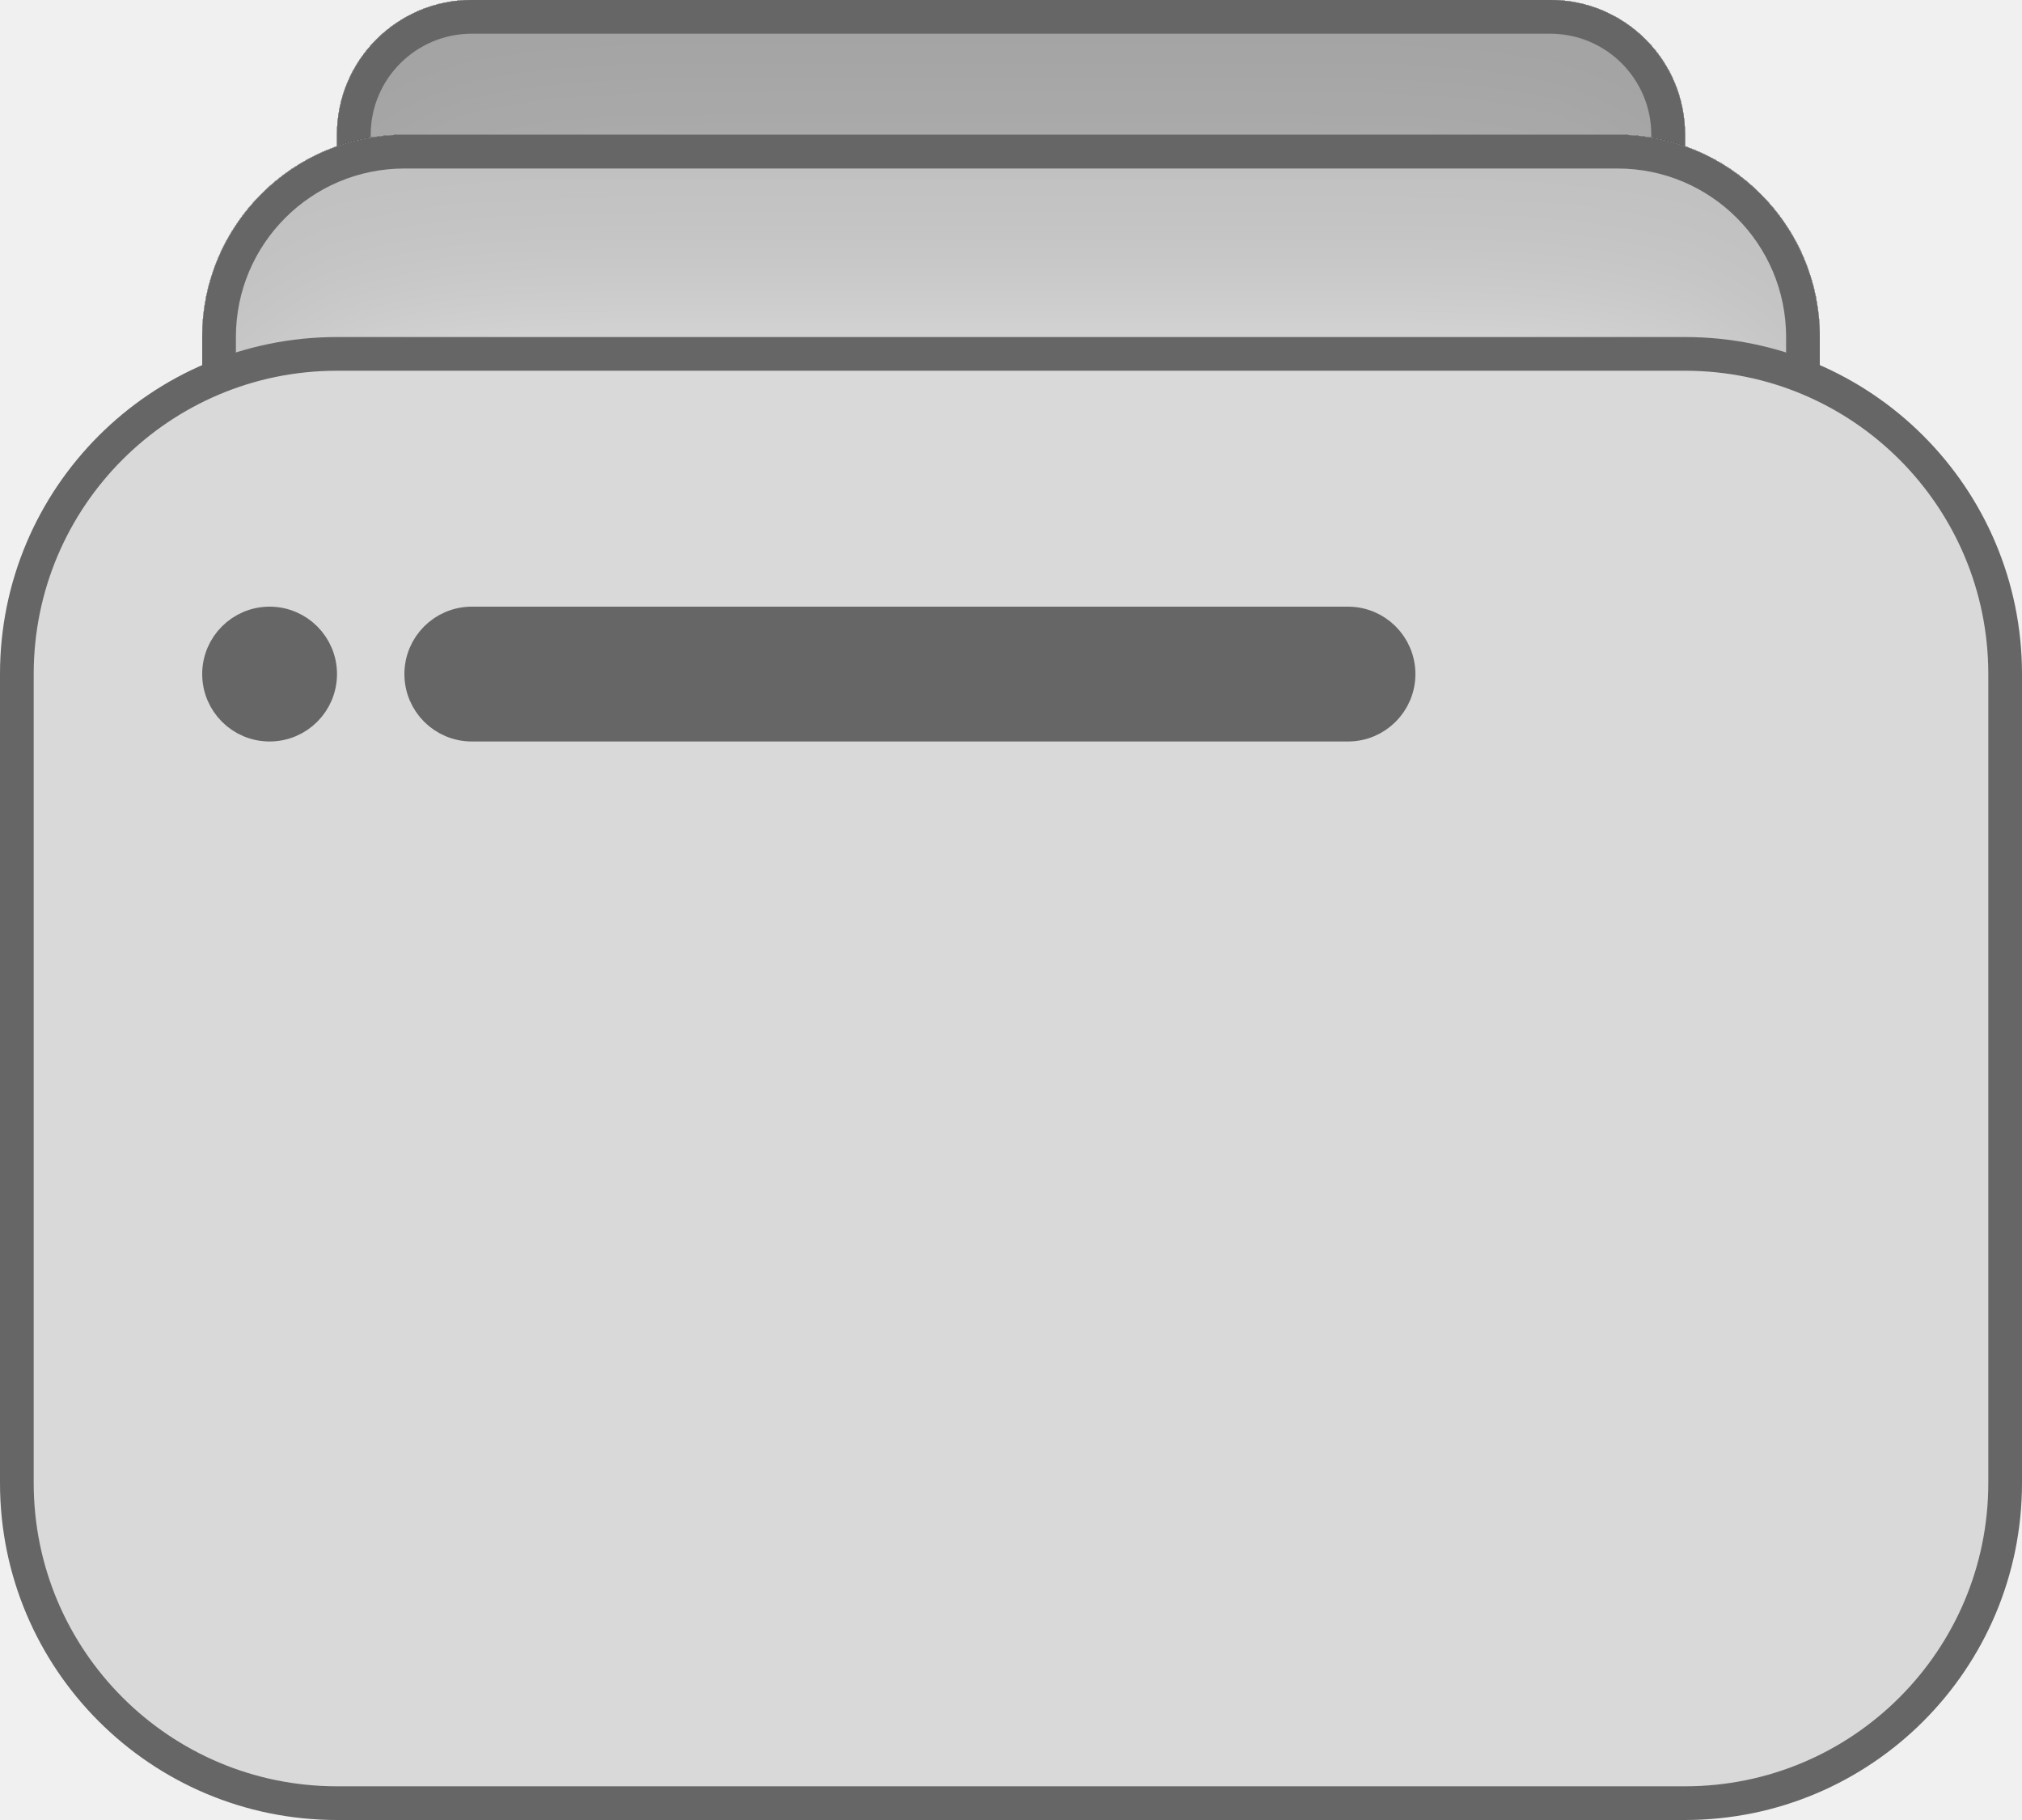
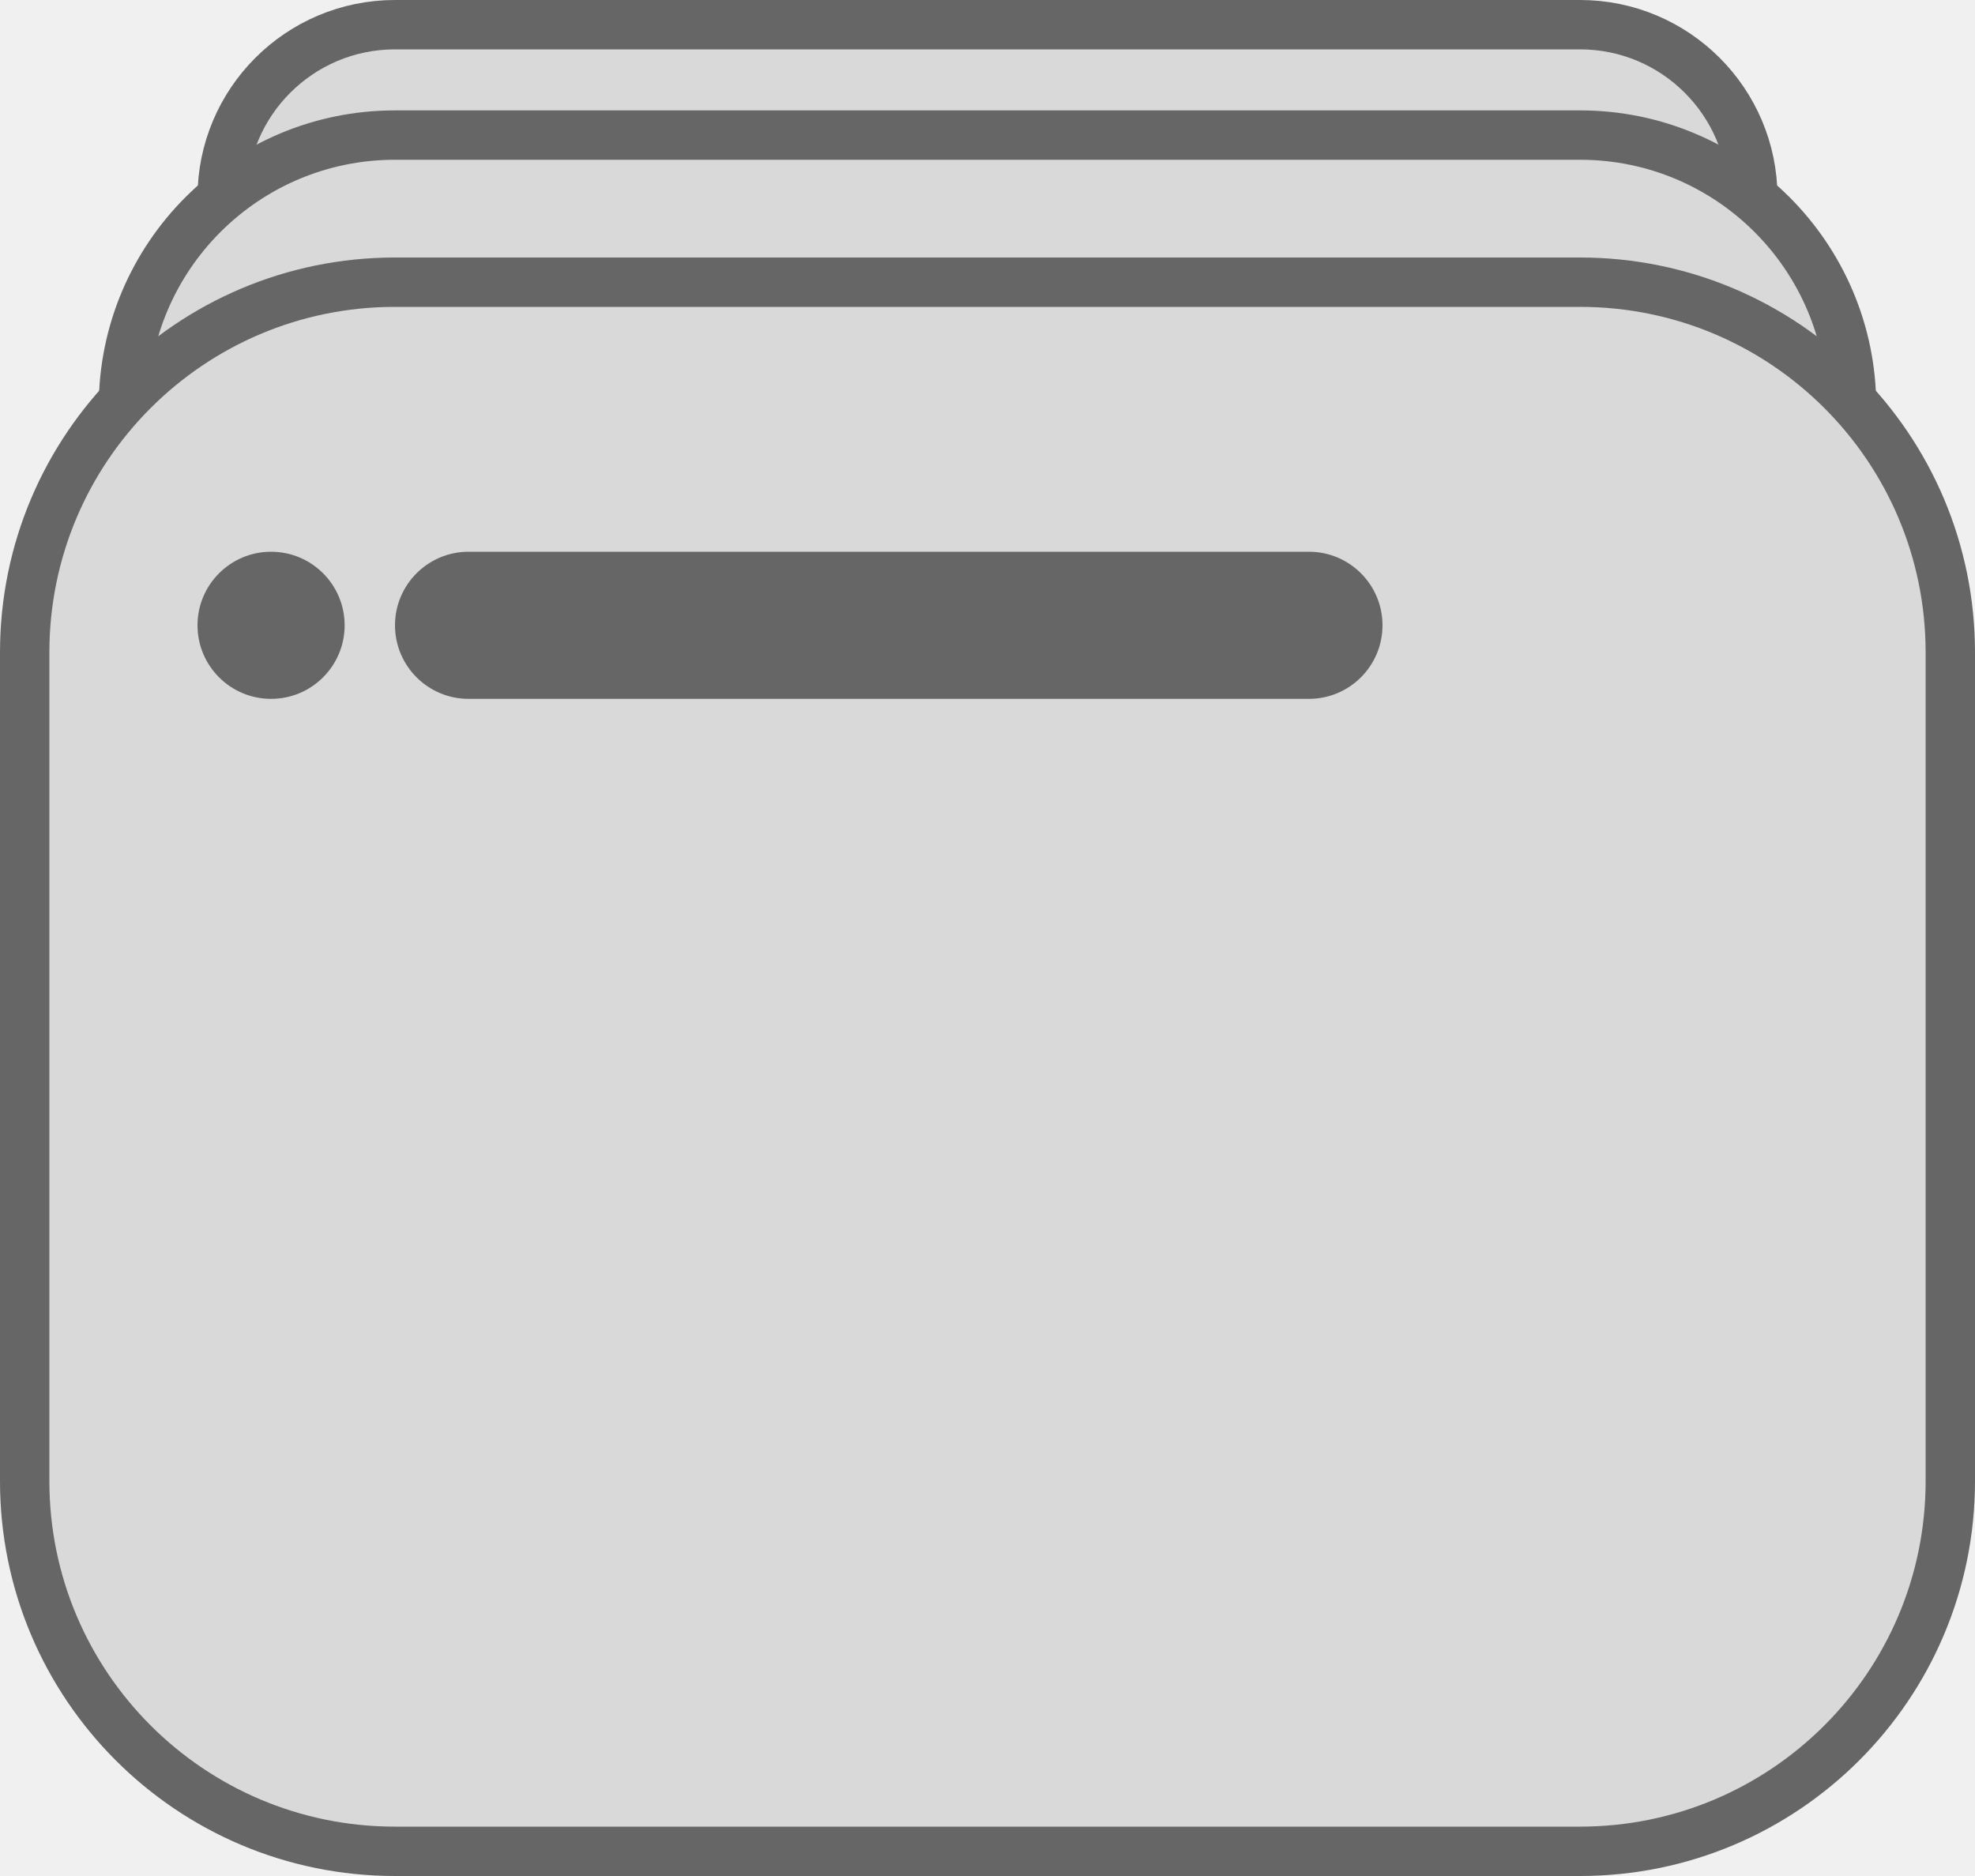
- <svg xmlns="http://www.w3.org/2000/svg" width="30" height="27" viewBox="0 0 30 27" fill="none">
-   <g filter="url(#filter0_i_79_71)">
-     <rect x="5" width="20" height="16" rx="2" fill="#D9D9D9" />
-   </g>
-   <rect x="5.25" y="0.25" width="19.5" height="15.5" rx="1.75" stroke="#666666" stroke-width="0.5" />
-   <g filter="url(#filter1_i_79_71)">
-     <rect x="3" y="2" width="24" height="15" rx="3" fill="white" />
-   </g>
-   <rect x="3.25" y="2.25" width="23.5" height="14.5" rx="2.75" stroke="#666666" stroke-width="0.5" />
-   <rect x="0.25" y="5.25" width="29.5" height="21.5" rx="4.75" fill="#D9D9D9" stroke="#666666" stroke-width="0.5" />
-   <rect x="6.25" y="9.25" width="14.5" height="1.5" rx="0.75" fill="#666666" stroke="#666666" stroke-width="0.5" />
-   <circle cx="4" cy="10" r="0.75" fill="#666666" stroke="#666666" stroke-width="0.5" />
-   <defs>
-     <filter id="filter0_i_79_71" x="5" y="0" width="20" height="20" filterUnits="userSpaceOnUse" color-interpolation-filters="sRGB">
-       <feFlood flood-opacity="0" result="BackgroundImageFix" />
-       <feBlend mode="normal" in="SourceGraphic" in2="BackgroundImageFix" result="shape" />
-       <feColorMatrix in="SourceAlpha" type="matrix" values="0 0 0 0 0 0 0 0 0 0 0 0 0 0 0 0 0 0 127 0" result="hardAlpha" />
-       <feOffset dy="4" />
-       <feGaussianBlur stdDeviation="2" />
-       <feComposite in2="hardAlpha" operator="arithmetic" k2="-1" k3="1" />
-       <feColorMatrix type="matrix" values="0 0 0 0 0 0 0 0 0 0 0 0 0 0 0 0 0 0 0.25 0" />
-       <feBlend mode="normal" in2="shape" result="effect1_innerShadow_79_71" />
-     </filter>
-     <filter id="filter1_i_79_71" x="3" y="2" width="24" height="19" filterUnits="userSpaceOnUse" color-interpolation-filters="sRGB">
-       <feFlood flood-opacity="0" result="BackgroundImageFix" />
-       <feBlend mode="normal" in="SourceGraphic" in2="BackgroundImageFix" result="shape" />
-       <feColorMatrix in="SourceAlpha" type="matrix" values="0 0 0 0 0 0 0 0 0 0 0 0 0 0 0 0 0 0 127 0" result="hardAlpha" />
-       <feOffset dy="4" />
-       <feGaussianBlur stdDeviation="2" />
-       <feComposite in2="hardAlpha" operator="arithmetic" k2="-1" k3="1" />
-       <feColorMatrix type="matrix" values="0 0 0 0 0 0 0 0 0 0 0 0 0 0 0 0 0 0 0.25 0" />
-       <feBlend mode="normal" in2="shape" result="effect1_innerShadow_79_71" />
-     </filter>
-   </defs>
+ <svg xmlns="http://www.w3.org/2000/svg" width="20" height="19" viewBox="0 0 20 19" fill="none">
+   <rect x="2.25" y="0.25" width="15.5" height="10.677" rx="1.75" fill="#D9D9D9" stroke="#666666" stroke-width="0.5" />
+   <rect x="1.25" y="1.368" width="17.5" height="9.559" rx="2.75" fill="#D9D9D9" stroke="#666666" stroke-width="0.5" />
+   <rect x="0.25" y="2.858" width="19.5" height="15.892" rx="3.75" fill="#D9D9D9" stroke="#666666" stroke-width="0.5" />
+   <rect x="4" y="5.588" width="10" height="1.49" rx="0.745" fill="#666666" />
+   <circle cx="2.745" cy="6.333" r="0.745" fill="#666666" />
</svg>
